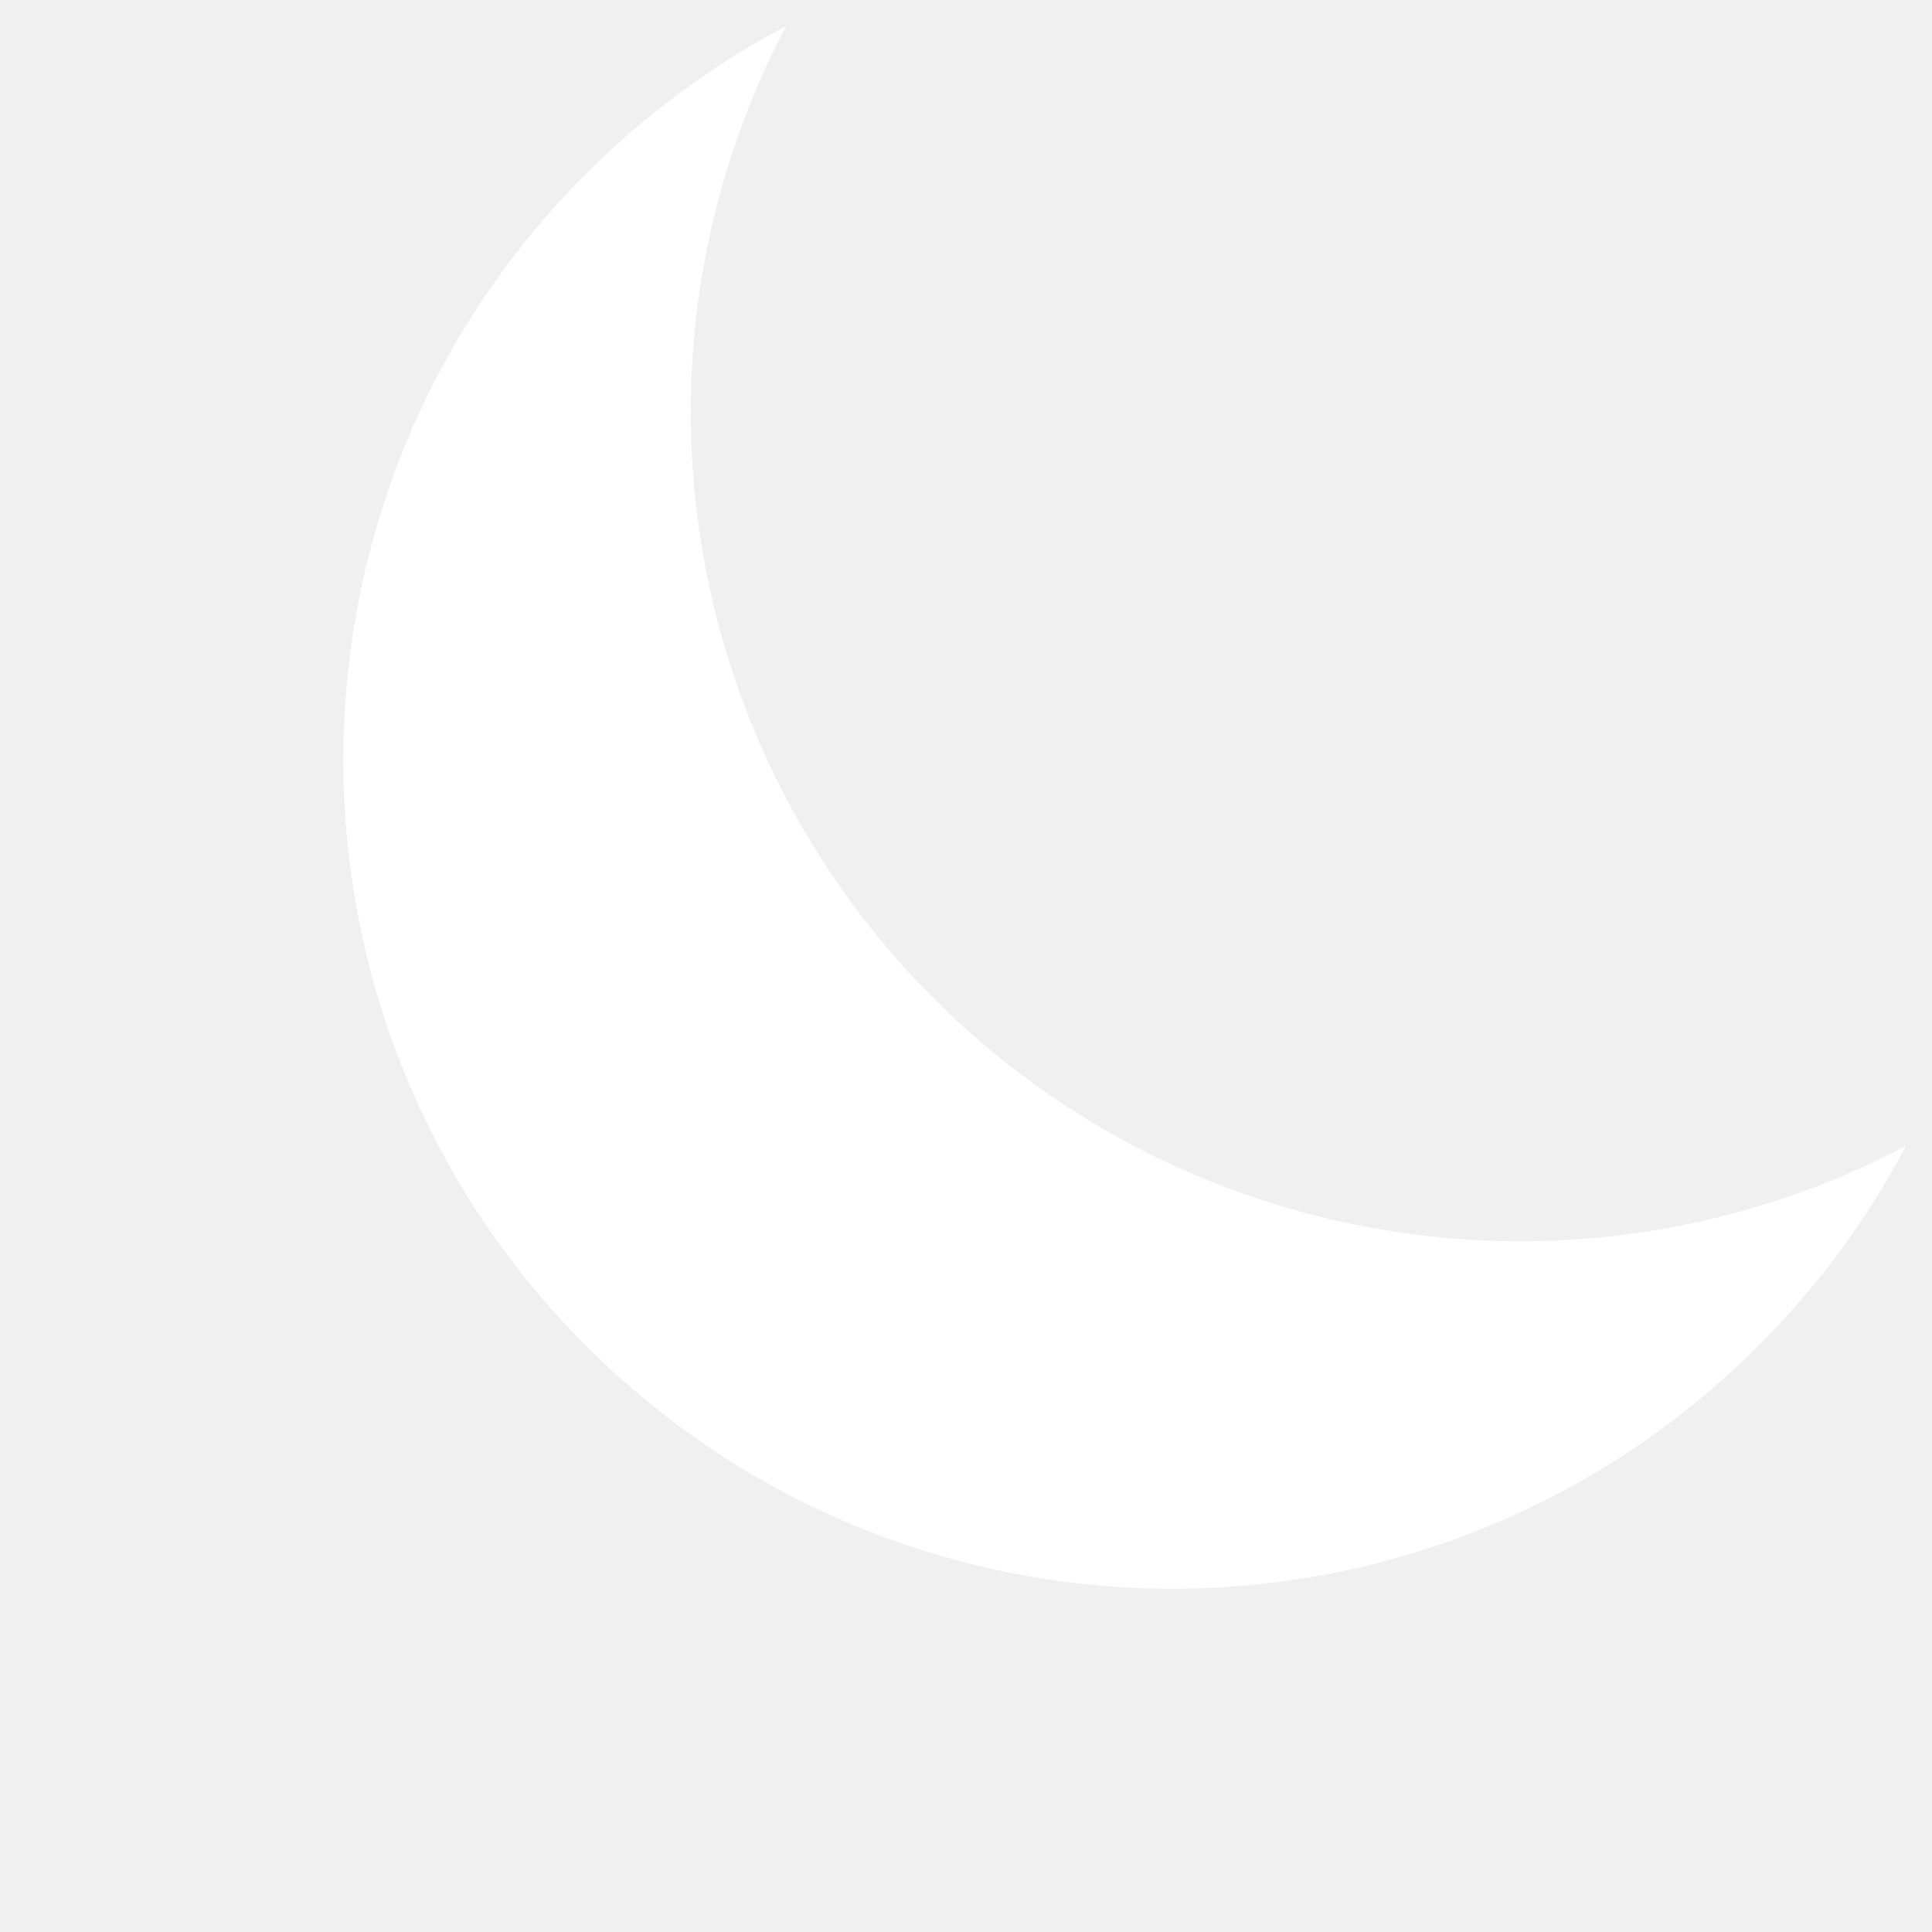
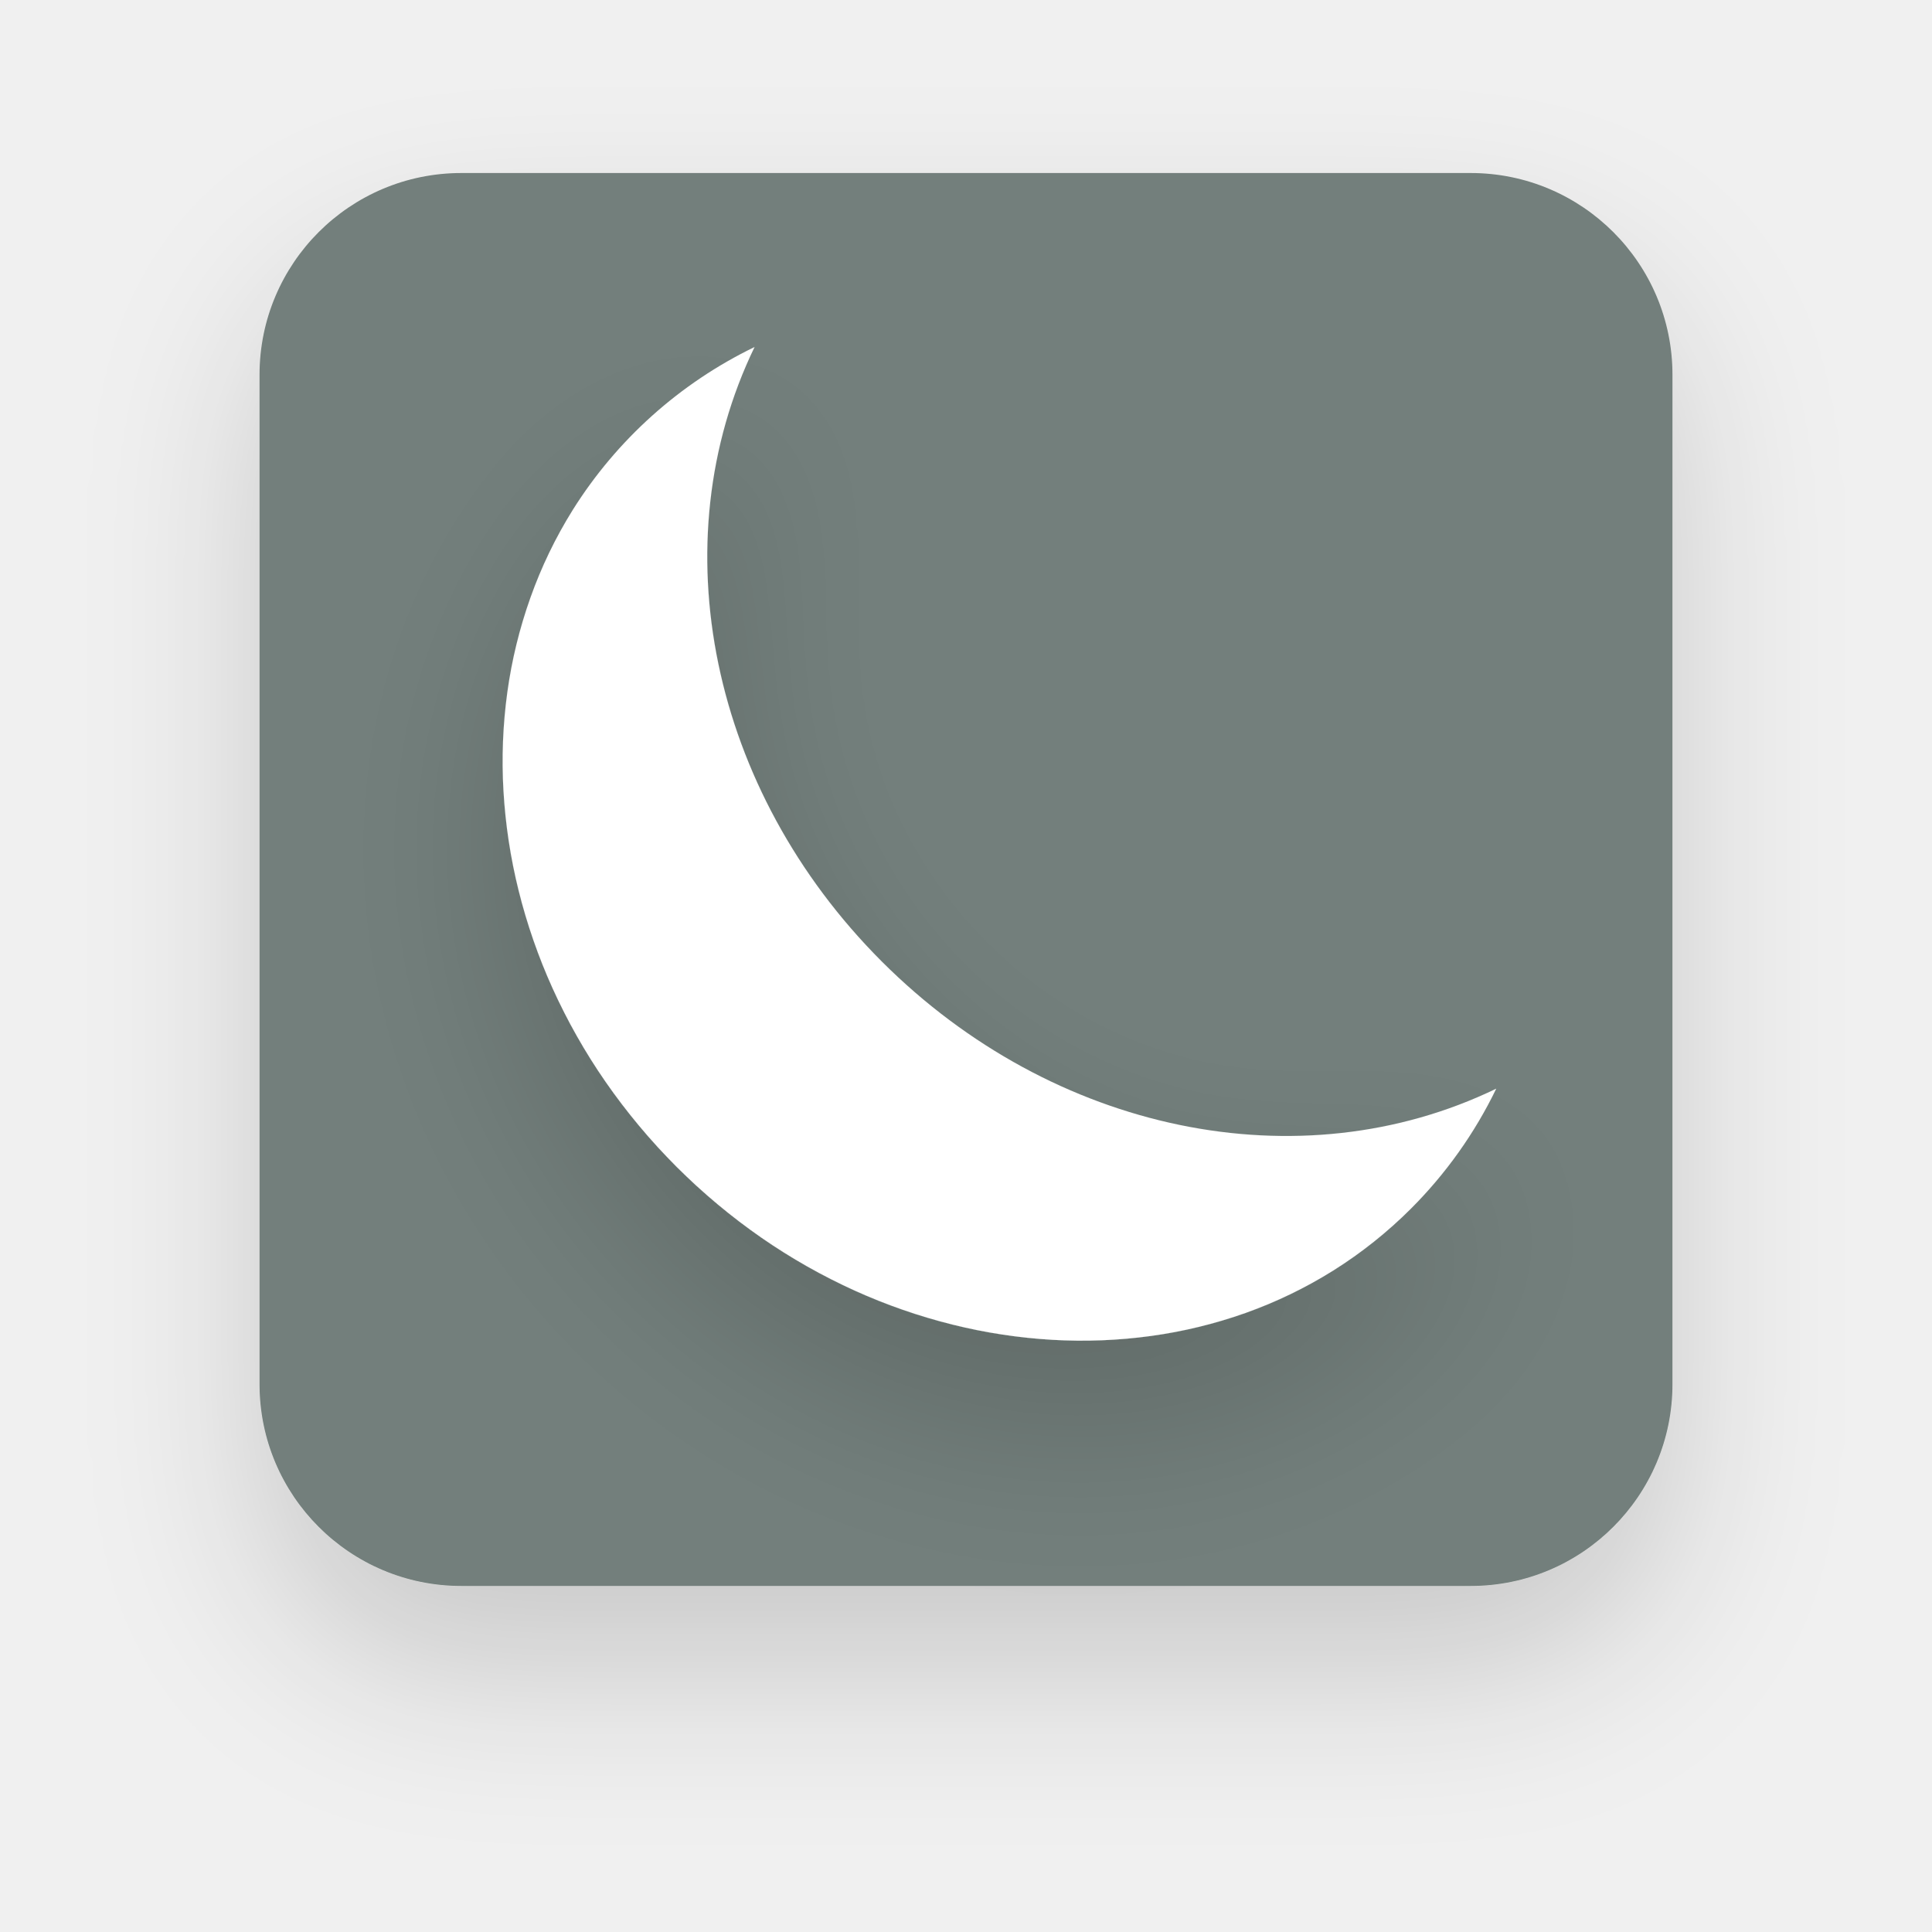
- <svg xmlns="http://www.w3.org/2000/svg" id="Component_60_2" data-name="Component 60 – 2" width="53.574" height="53.574" viewBox="0 0 53.574 53.574">
-   <path id="Subtraction_10" data-name="Subtraction 10" d="M22.984,45.969a23.175,23.175,0,0,1-4.632-.467,22.858,22.858,0,0,1-8.219-3.458A23.052,23.052,0,0,1,1.806,31.931,22.839,22.839,0,0,1,.467,27.617a23.216,23.216,0,0,1,0-9.264,22.854,22.854,0,0,1,3.458-8.218A23.053,23.053,0,0,1,14.038,1.807,22.862,22.862,0,0,1,18.352.467,23.162,23.162,0,0,1,29.8,1.026a22.994,22.994,0,0,0,0,43.917A23,23,0,0,1,22.984,45.969Z" transform="translate(0 21.069) rotate(-45)" fill="#fff" />
+ <svg xmlns="http://www.w3.org/2000/svg" width="67" height="67" viewBox="0 0 67 67">
+   <defs>
+     <filter id="Rectangle_461" x="0" y="0" width="67" height="67" filterUnits="userSpaceOnUse">
+       <feOffset dy="3" input="SourceAlpha" />
+       <feGaussianBlur stdDeviation="3" result="blur" />
+       <feFlood flood-opacity="0.161" />
+       <feComposite operator="in" in2="blur" />
+       <feComposite in="SourceGraphic" />
+     </filter>
+     <filter id="Subtraction_21" x="1" y="5.436" width="60.49" height="60.49" filterUnits="userSpaceOnUse">
+       <feOffset dy="3" input="SourceAlpha" />
+       <feGaussianBlur stdDeviation="3" result="blur-2" />
+       <feFlood flood-opacity="0.161" />
+       <feComposite operator="in" in2="blur-2" />
+       <feComposite in="SourceGraphic" />
+     </filter>
+   </defs>
+   <g id="Night_Icon" data-name="Night Icon" transform="translate(-184 -459)">
+     <g transform="matrix(1, 0, 0, 1, 184, 459)" filter="url(#Rectangle_461)">
+       <rect id="Rectangle_461-2" data-name="Rectangle 461" width="49" height="49" rx="7" transform="translate(9 6)" fill="#737f7b" />
+     </g>
+     <g transform="matrix(1, 0, 0, 1, 184, 459)" filter="url(#Subtraction_21)">
+       <path id="Subtraction_21-2" data-name="Subtraction 21" d="M16.983,38.074a15.338,15.338,0,0,1-3.423-.387,15.607,15.607,0,0,1-3.188-1.109,16.5,16.5,0,0,1-2.885-1.755A17.679,17.679,0,0,1,4.974,32.5,18.878,18.878,0,0,1,2.9,29.681a19.844,19.844,0,0,1-1.566-3.233,20.646,20.646,0,0,1-.989-3.573,21.514,21.514,0,0,1,0-7.673,20.654,20.654,0,0,1,.989-3.573A19.855,19.855,0,0,1,2.9,8.394,18.873,18.873,0,0,1,4.974,5.576,17.664,17.664,0,0,1,7.488,3.252,16.475,16.475,0,0,1,10.373,1.5,15.584,15.584,0,0,1,13.561.387,15.329,15.329,0,0,1,22.016.85c-7.147,2.483-11.95,9.791-11.95,18.187s4.8,15.7,11.95,18.187A15.307,15.307,0,0,1,16.983,38.074Z" transform="translate(10 27) rotate(-45)" fill="#fff" />
+     </g>
+   </g>
</svg>
